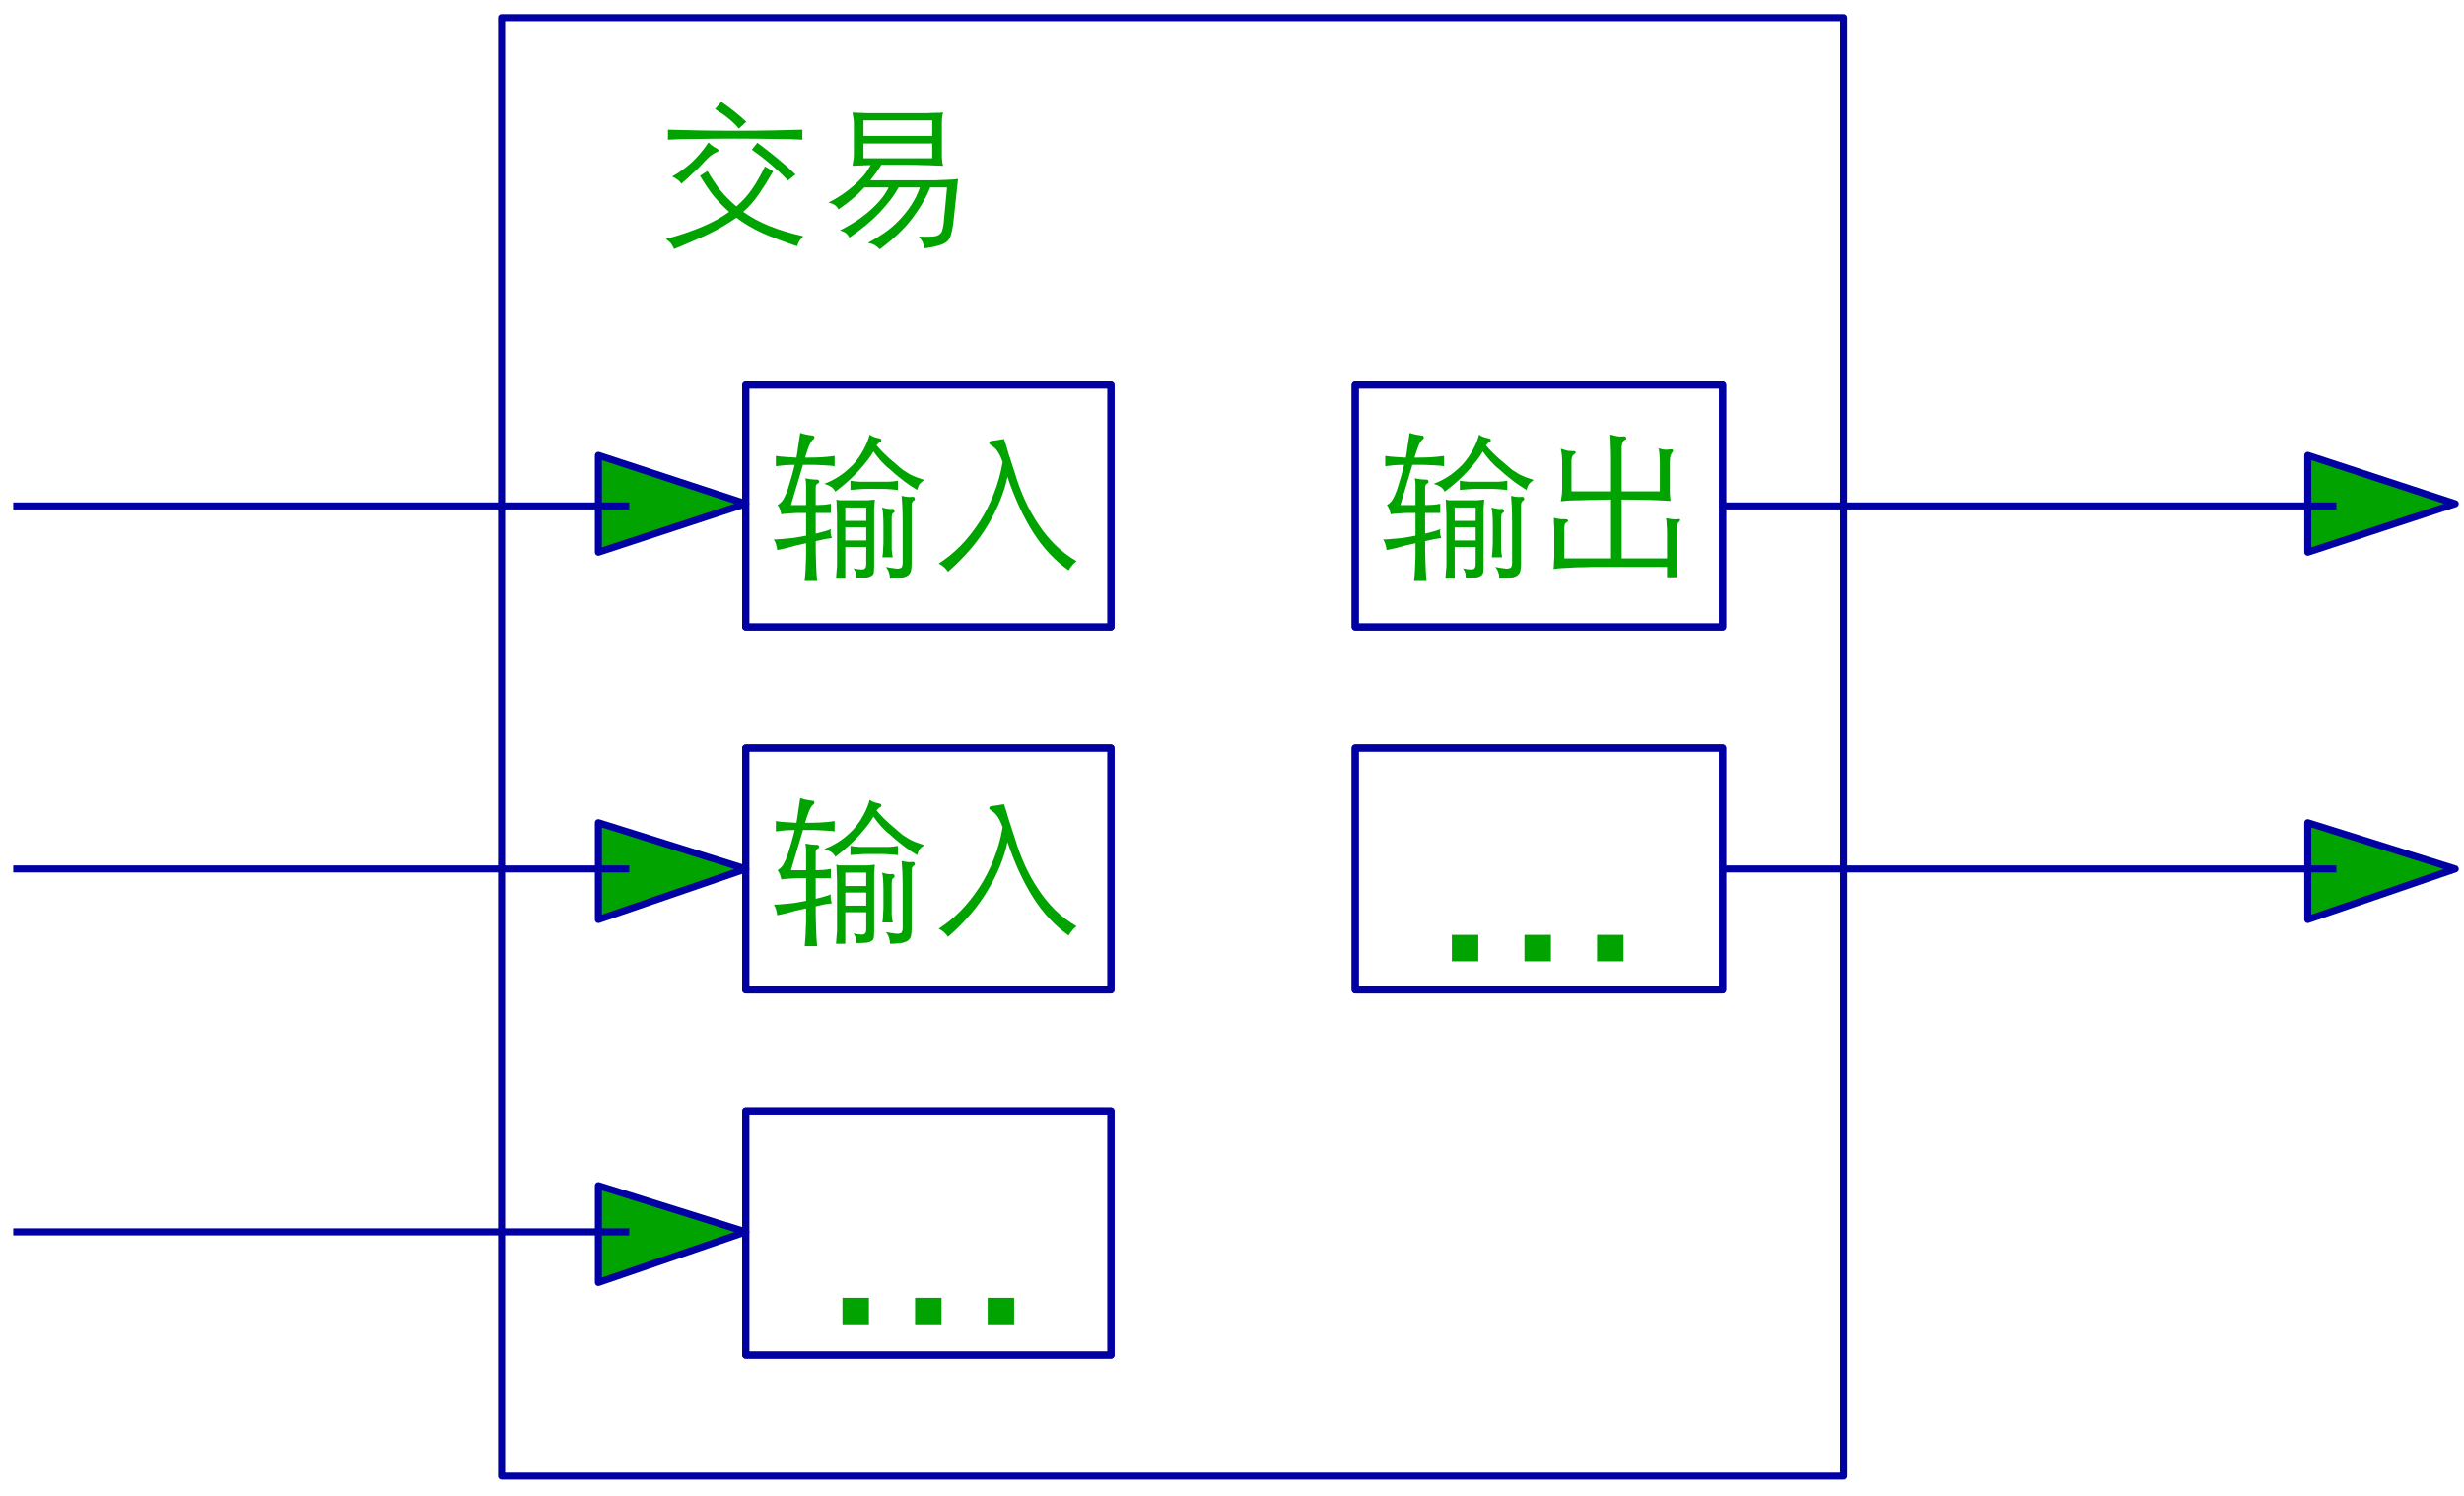
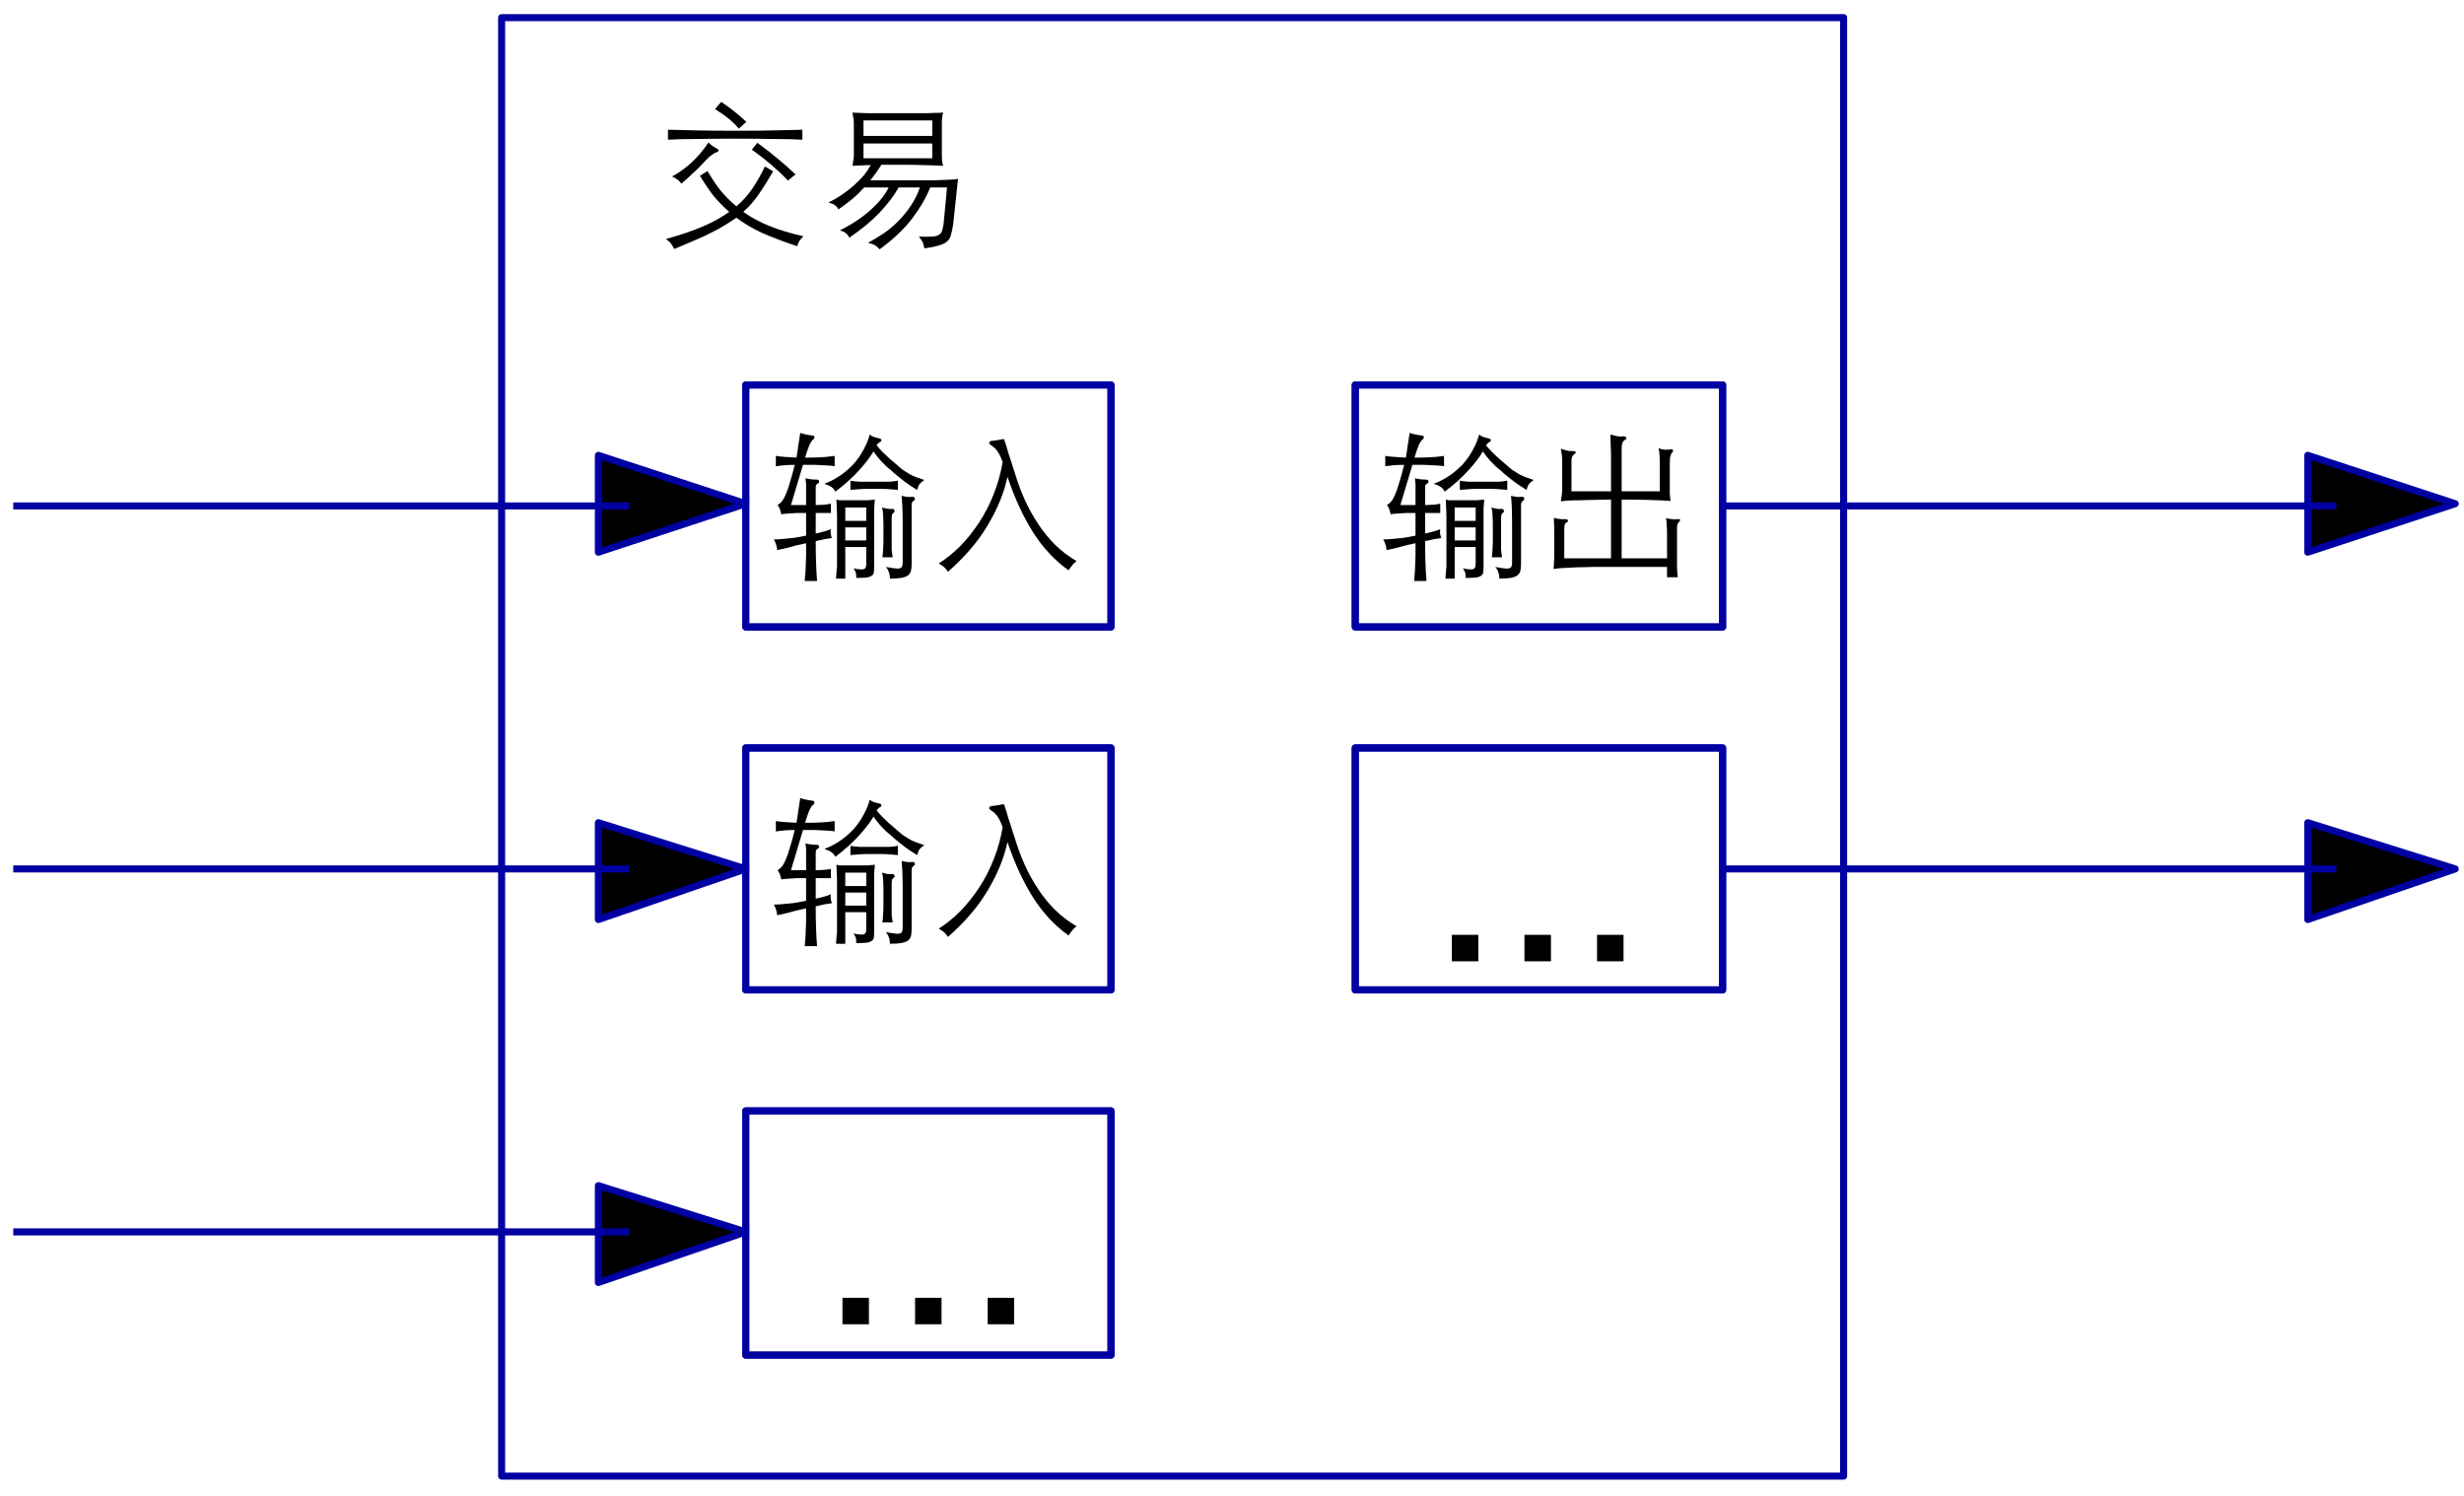
<svg xmlns="http://www.w3.org/2000/svg" xmlns:xlink="http://www.w3.org/1999/xlink" width="112pt" height="68pt" viewBox="0 0 112 68" version="1.1">
  <defs>
    <g>
      <symbol overflow="visible" id="glyph0-0">
        <path style="stroke:none;" d="M 0.625 -5.609 L 4.297 -5.609 L 4.297 0 L 0.625 0 Z M 1.141 -0.547 L 3.766 -0.547 L 3.766 -5.109 L 1.141 -5.109 Z M 2.375 -0.859 L 1.469 -0.859 L 1.469 -1.781 L 2.375 -1.781 Z M 2.375 -0.859 " />
      </symbol>
      <symbol overflow="visible" id="glyph0-1">
        <path style="stroke:none;" d="M 6.672 -4.25 C 6.297 -4.27 5.863 -4.281 5.375 -4.281 C 4.883 -4.289 4.301 -4.297 3.625 -4.297 C 2.938 -4.297 2.348 -4.289 1.859 -4.281 C 1.367 -4.281 0.938 -4.27 0.562 -4.25 L 0.562 -4.703 C 0.938 -4.691 1.367 -4.68 1.859 -4.672 C 2.348 -4.66 2.938 -4.656 3.625 -4.656 C 4.301 -4.656 4.883 -4.66 5.375 -4.672 C 5.863 -4.68 6.297 -4.691 6.672 -4.703 Z M 3.781 -4.75 C 3.562 -5.031 3.203 -5.328 2.703 -5.641 L 2.984 -5.969 C 3.172 -5.844 3.363 -5.703 3.562 -5.547 C 3.758 -5.391 3.945 -5.227 4.125 -5.062 Z M 2.766 -3.859 C 2.836 -3.828 2.867 -3.789 2.859 -3.75 C 2.859 -3.719 2.82 -3.691 2.75 -3.672 C 2.707 -3.66 2.645 -3.625 2.562 -3.562 C 2.477 -3.508 2.375 -3.414 2.25 -3.281 C 2.156 -3.176 2.062 -3.078 1.969 -2.984 C 1.883 -2.898 1.797 -2.816 1.703 -2.734 C 1.617 -2.648 1.531 -2.566 1.438 -2.484 C 1.352 -2.41 1.266 -2.332 1.172 -2.25 C 1.117 -2.332 1.055 -2.395 0.984 -2.438 C 0.922 -2.488 0.844 -2.535 0.75 -2.578 C 0.926 -2.672 1.082 -2.77 1.219 -2.875 C 1.363 -2.977 1.5 -3.086 1.625 -3.203 C 1.758 -3.328 1.891 -3.461 2.016 -3.609 C 2.141 -3.754 2.27 -3.926 2.406 -4.125 C 2.469 -4.062 2.523 -4.008 2.578 -3.969 C 2.641 -3.926 2.703 -3.891 2.766 -3.859 Z M 6.016 -2.391 C 5.555 -2.879 5.008 -3.348 4.375 -3.797 L 4.625 -4.109 C 4.969 -3.859 5.273 -3.617 5.547 -3.391 C 5.828 -3.16 6.098 -2.922 6.359 -2.672 Z M 3.672 -1.219 C 3.953 -1.457 4.191 -1.723 4.391 -2.016 C 4.598 -2.316 4.789 -2.656 4.969 -3.031 L 5.344 -2.812 C 5.113 -2.414 4.895 -2.066 4.688 -1.766 C 4.488 -1.473 4.254 -1.207 3.984 -0.969 C 4.336 -0.719 4.734 -0.504 5.172 -0.328 C 5.609 -0.148 6.125 0.004 6.719 0.141 C 6.645 0.211 6.582 0.285 6.531 0.359 C 6.488 0.43 6.457 0.508 6.438 0.594 C 5.812 0.383 5.273 0.18 4.828 -0.016 C 4.391 -0.223 4.004 -0.453 3.672 -0.703 C 3.504 -0.586 3.328 -0.473 3.141 -0.359 C 2.953 -0.242 2.742 -0.129 2.516 -0.016 C 2.297 0.098 2.047 0.211 1.766 0.328 C 1.484 0.453 1.176 0.582 0.844 0.719 C 0.789 0.613 0.738 0.523 0.688 0.453 C 0.633 0.391 0.562 0.328 0.469 0.266 C 1.113 0.086 1.664 -0.098 2.125 -0.297 C 2.594 -0.492 3 -0.719 3.344 -0.969 C 3.094 -1.188 2.859 -1.426 2.641 -1.688 C 2.43 -1.957 2.223 -2.266 2.016 -2.609 L 2.359 -2.828 C 2.547 -2.504 2.742 -2.207 2.953 -1.938 C 3.172 -1.676 3.41 -1.438 3.672 -1.219 Z M 3.672 -1.219 " />
      </symbol>
      <symbol overflow="visible" id="glyph0-2">
        <path style="stroke:none;" d="M 5.375 -4.422 L 5.375 -5.125 L 2.25 -5.125 L 2.25 -4.422 Z M 2.25 -4.078 L 2.25 -3.406 L 5.375 -3.406 L 5.375 -4.078 Z M 5.281 -2.078 C 5.094 -1.609 4.816 -1.133 4.453 -0.656 C 4.098 -0.188 3.609 0.273 2.984 0.734 C 2.91 0.648 2.836 0.586 2.766 0.547 C 2.691 0.504 2.586 0.469 2.453 0.438 C 2.711 0.301 2.961 0.148 3.203 -0.016 C 3.453 -0.191 3.676 -0.383 3.875 -0.594 C 4.082 -0.812 4.266 -1.039 4.422 -1.281 C 4.586 -1.531 4.719 -1.797 4.812 -2.078 L 3.844 -2.078 C 3.727 -1.867 3.598 -1.672 3.453 -1.484 C 3.305 -1.297 3.145 -1.109 2.969 -0.922 C 2.789 -0.734 2.586 -0.547 2.359 -0.359 C 2.141 -0.18 1.891 0.004 1.609 0.203 C 1.566 0.117 1.516 0.051 1.453 0 C 1.391 -0.051 1.297 -0.094 1.172 -0.125 C 1.734 -0.406 2.203 -0.719 2.578 -1.062 C 2.961 -1.406 3.234 -1.742 3.391 -2.078 L 2.281 -2.078 C 2.113 -1.891 1.938 -1.719 1.75 -1.562 C 1.562 -1.406 1.348 -1.242 1.109 -1.078 C 1.078 -1.16 1.02 -1.227 0.938 -1.281 C 0.863 -1.332 0.77 -1.367 0.656 -1.391 C 0.863 -1.492 1.062 -1.609 1.25 -1.734 C 1.445 -1.867 1.629 -2.008 1.797 -2.156 C 1.961 -2.301 2.113 -2.453 2.25 -2.609 C 2.383 -2.773 2.492 -2.938 2.578 -3.094 C 2.398 -3.094 2.25 -3.086 2.125 -3.078 C 2 -3.078 1.875 -3.07 1.75 -3.062 C 1.758 -3.102 1.77 -3.172 1.781 -3.266 C 1.801 -3.359 1.812 -3.453 1.812 -3.547 L 1.812 -5 C 1.812 -5.094 1.801 -5.188 1.781 -5.281 C 1.77 -5.375 1.758 -5.441 1.75 -5.484 C 1.852 -5.473 1.957 -5.469 2.062 -5.469 C 2.164 -5.469 2.289 -5.461 2.438 -5.453 C 2.582 -5.453 2.758 -5.453 2.969 -5.453 C 3.188 -5.453 3.469 -5.453 3.812 -5.453 C 4.125 -5.453 4.383 -5.453 4.594 -5.453 C 4.812 -5.453 4.992 -5.453 5.141 -5.453 C 5.297 -5.461 5.43 -5.469 5.547 -5.469 C 5.66 -5.469 5.77 -5.473 5.875 -5.484 C 5.852 -5.441 5.836 -5.375 5.828 -5.281 C 5.816 -5.188 5.812 -5.094 5.812 -5 L 5.812 -3.547 C 5.812 -3.453 5.816 -3.359 5.828 -3.266 C 5.836 -3.172 5.852 -3.102 5.875 -3.062 C 5.738 -3.07 5.602 -3.078 5.469 -3.078 C 5.332 -3.086 5.16 -3.094 4.953 -3.094 C 4.742 -3.102 4.488 -3.109 4.188 -3.109 C 3.895 -3.109 3.52 -3.109 3.062 -3.109 C 2.977 -2.973 2.895 -2.848 2.812 -2.734 C 2.727 -2.629 2.645 -2.52 2.562 -2.406 L 5.078 -2.406 C 5.242 -2.406 5.398 -2.406 5.547 -2.406 C 5.703 -2.414 5.844 -2.422 5.969 -2.422 C 6.094 -2.43 6.203 -2.438 6.297 -2.438 C 6.398 -2.445 6.484 -2.457 6.547 -2.469 L 6.328 -0.422 C 6.297 -0.203 6.258 -0.031 6.219 0.094 C 6.188 0.219 6.125 0.316 6.031 0.391 C 5.945 0.461 5.82 0.52 5.656 0.562 C 5.5 0.613 5.285 0.656 5.016 0.688 C 5.004 0.594 4.977 0.5 4.938 0.406 C 4.895 0.32 4.836 0.238 4.766 0.156 C 4.992 0.164 5.176 0.164 5.312 0.156 C 5.457 0.156 5.566 0.133 5.641 0.094 C 5.723 0.051 5.781 -0.004 5.812 -0.078 C 5.844 -0.16 5.867 -0.273 5.891 -0.422 L 6.047 -2.078 Z M 5.281 -2.078 " />
      </symbol>
      <symbol overflow="visible" id="glyph0-3">
        <path style="stroke:none;" d="M 4.75 -3.703 C 4.906 -3.703 5.035 -3.703 5.141 -3.703 C 5.254 -3.703 5.348 -3.703 5.422 -3.703 C 5.504 -3.711 5.57 -3.719 5.625 -3.719 C 5.688 -3.727 5.75 -3.738 5.812 -3.75 L 5.812 -3.328 C 5.75 -3.336 5.688 -3.344 5.625 -3.344 C 5.57 -3.352 5.508 -3.359 5.438 -3.359 C 5.363 -3.367 5.273 -3.375 5.172 -3.375 C 5.066 -3.375 4.926 -3.375 4.75 -3.375 C 4.57 -3.375 4.426 -3.375 4.312 -3.375 C 4.207 -3.375 4.117 -3.367 4.047 -3.359 C 3.973 -3.359 3.906 -3.352 3.844 -3.344 C 3.789 -3.344 3.727 -3.336 3.656 -3.328 L 3.656 -3.75 C 3.727 -3.738 3.789 -3.727 3.844 -3.719 C 3.906 -3.719 3.973 -3.711 4.047 -3.703 C 4.129 -3.703 4.223 -3.703 4.328 -3.703 C 4.441 -3.703 4.582 -3.703 4.75 -3.703 Z M 6.531 -2.844 C 6.469 -2.801 6.438 -2.734 6.438 -2.641 L 6.438 0.031 C 6.438 0.164 6.426 0.273 6.406 0.359 C 6.383 0.441 6.336 0.508 6.266 0.562 C 6.191 0.613 6.086 0.648 5.953 0.672 C 5.828 0.691 5.66 0.703 5.453 0.703 C 5.453 0.598 5.438 0.504 5.406 0.422 C 5.383 0.336 5.336 0.254 5.266 0.172 C 5.43 0.203 5.562 0.223 5.656 0.234 C 5.758 0.254 5.836 0.254 5.891 0.234 C 5.953 0.223 5.988 0.195 6 0.156 C 6.02 0.113 6.031 0.055 6.031 -0.016 L 6.031 -1.891 C 6.031 -2.141 6.023 -2.375 6.016 -2.594 C 6.004 -2.812 5.992 -2.969 5.984 -3.062 C 6.078 -3.039 6.156 -3.023 6.219 -3.016 C 6.289 -3.004 6.375 -3.004 6.469 -3.016 C 6.531 -3.023 6.566 -3.004 6.578 -2.953 C 6.598 -2.898 6.582 -2.863 6.531 -2.844 Z M 5.609 -2.281 C 5.578 -2.27 5.555 -2.238 5.547 -2.188 C 5.535 -2.145 5.531 -2.082 5.531 -2 L 5.531 -0.969 C 5.531 -0.844 5.531 -0.727 5.531 -0.625 C 5.539 -0.52 5.555 -0.398 5.578 -0.266 L 5.109 -0.266 C 5.129 -0.398 5.141 -0.523 5.141 -0.641 C 5.148 -0.754 5.156 -0.863 5.156 -0.969 L 5.156 -1.766 C 5.156 -1.941 5.148 -2.082 5.141 -2.188 C 5.141 -2.301 5.125 -2.414 5.094 -2.531 C 5.195 -2.5 5.285 -2.477 5.359 -2.469 C 5.441 -2.457 5.508 -2.457 5.562 -2.469 C 5.613 -2.469 5.645 -2.441 5.656 -2.391 C 5.676 -2.348 5.66 -2.312 5.609 -2.281 Z M 3.422 0.703 L 3 0.703 C 3.008 0.617 3.016 0.547 3.016 0.484 C 3.023 0.422 3.031 0.359 3.031 0.297 C 3.039 0.242 3.047 0.188 3.047 0.125 C 3.047 0.062 3.047 -0.008 3.047 -0.094 L 3.047 -2.094 C 3.047 -2.25 3.039 -2.398 3.031 -2.547 C 3.031 -2.703 3.023 -2.816 3.016 -2.891 C 3.055 -2.879 3.102 -2.867 3.156 -2.859 C 3.207 -2.859 3.266 -2.859 3.328 -2.859 C 3.391 -2.859 3.461 -2.859 3.547 -2.859 C 3.641 -2.859 3.75 -2.859 3.875 -2.859 C 4.125 -2.859 4.312 -2.859 4.438 -2.859 C 4.562 -2.867 4.672 -2.879 4.766 -2.891 C 4.754 -2.734 4.742 -2.598 4.734 -2.484 C 4.734 -2.379 4.734 -2.258 4.734 -2.125 L 4.734 0.141 C 4.734 0.254 4.727 0.348 4.719 0.422 C 4.707 0.492 4.672 0.547 4.609 0.578 C 4.555 0.617 4.473 0.645 4.359 0.656 C 4.254 0.664 4.109 0.672 3.922 0.672 C 3.922 0.578 3.914 0.504 3.906 0.453 C 3.895 0.398 3.859 0.328 3.797 0.234 C 3.922 0.266 4.02 0.281 4.094 0.281 C 4.176 0.289 4.238 0.285 4.281 0.266 C 4.32 0.242 4.348 0.211 4.359 0.172 C 4.367 0.129 4.375 0.07 4.375 0 L 4.375 -0.734 L 3.422 -0.734 Z M 3.422 -1.625 L 3.422 -1.031 L 4.375 -1.031 L 4.375 -1.625 Z M 4.375 -1.922 L 4.375 -2.531 L 3.422 -2.531 L 3.422 -1.922 Z M 4.703 -5.078 C 4.566 -4.836 4.348 -4.551 4.047 -4.219 C 3.754 -3.895 3.395 -3.57 2.969 -3.25 C 2.926 -3.344 2.863 -3.414 2.781 -3.469 C 2.707 -3.52 2.602 -3.566 2.469 -3.609 C 2.695 -3.691 2.914 -3.801 3.125 -3.938 C 3.332 -4.07 3.547 -4.25 3.766 -4.469 C 3.961 -4.688 4.125 -4.914 4.25 -5.156 C 4.383 -5.395 4.477 -5.625 4.531 -5.844 C 4.602 -5.789 4.672 -5.754 4.734 -5.734 C 4.797 -5.711 4.875 -5.691 4.969 -5.672 C 5.031 -5.66 5.062 -5.633 5.062 -5.594 C 5.07 -5.551 5.047 -5.52 4.984 -5.5 C 4.941 -5.469 4.895 -5.422 4.844 -5.359 C 4.926 -5.254 5.035 -5.133 5.172 -5 C 5.305 -4.863 5.5 -4.691 5.75 -4.484 C 5.852 -4.391 5.953 -4.305 6.047 -4.234 C 6.148 -4.172 6.25 -4.109 6.344 -4.047 C 6.445 -3.992 6.551 -3.945 6.656 -3.906 C 6.77 -3.863 6.891 -3.82 7.016 -3.781 C 6.922 -3.719 6.848 -3.656 6.797 -3.594 C 6.754 -3.531 6.719 -3.441 6.688 -3.328 C 6.582 -3.398 6.484 -3.461 6.391 -3.516 C 6.305 -3.578 6.219 -3.641 6.125 -3.703 C 6.031 -3.773 5.93 -3.852 5.828 -3.938 C 5.723 -4.02 5.602 -4.125 5.469 -4.25 C 5.332 -4.352 5.191 -4.484 5.047 -4.641 C 4.91 -4.797 4.797 -4.941 4.703 -5.078 Z M 1.125 -4.469 C 0.957 -4.469 0.805 -4.461 0.672 -4.453 C 0.547 -4.441 0.41 -4.426 0.266 -4.406 L 0.266 -4.875 C 0.422 -4.852 0.566 -4.836 0.703 -4.828 C 0.848 -4.816 1.016 -4.805 1.203 -4.797 C 1.234 -4.961 1.258 -5.133 1.281 -5.312 C 1.312 -5.5 1.344 -5.703 1.375 -5.922 C 1.52 -5.867 1.711 -5.828 1.953 -5.797 C 1.992 -5.797 2.016 -5.773 2.016 -5.734 C 2.023 -5.691 2.008 -5.656 1.969 -5.625 C 1.914 -5.594 1.852 -5.5 1.781 -5.344 C 1.719 -5.188 1.656 -5.004 1.594 -4.797 C 1.852 -4.797 2.086 -4.801 2.297 -4.812 C 2.504 -4.82 2.719 -4.844 2.938 -4.875 L 2.938 -4.406 C 2.82 -4.426 2.719 -4.438 2.625 -4.438 C 2.531 -4.445 2.43 -4.453 2.328 -4.453 C 2.223 -4.461 2.102 -4.469 1.969 -4.469 C 1.844 -4.469 1.688 -4.469 1.5 -4.469 L 0.953 -2.641 L 1.641 -2.641 C 1.641 -2.867 1.641 -3.055 1.641 -3.203 C 1.641 -3.348 1.641 -3.461 1.641 -3.547 C 1.641 -3.641 1.633 -3.707 1.625 -3.75 C 1.625 -3.789 1.617 -3.828 1.609 -3.859 C 1.785 -3.816 1.961 -3.797 2.141 -3.797 C 2.191 -3.797 2.223 -3.77 2.234 -3.719 C 2.242 -3.676 2.219 -3.641 2.156 -3.609 C 2.102 -3.586 2.078 -3.523 2.078 -3.422 L 2.078 -2.641 C 2.234 -2.648 2.359 -2.656 2.453 -2.656 C 2.555 -2.664 2.66 -2.68 2.766 -2.703 L 2.766 -2.281 L 2.078 -2.281 L 2.078 -1.344 C 2.254 -1.383 2.395 -1.422 2.5 -1.453 C 2.613 -1.484 2.703 -1.516 2.766 -1.547 C 2.742 -1.422 2.758 -1.285 2.812 -1.141 C 2.719 -1.129 2.613 -1.113 2.5 -1.094 C 2.383 -1.07 2.242 -1.039 2.078 -1 C 2.078 -0.645 2.082 -0.316 2.094 -0.016 C 2.102 0.273 2.117 0.551 2.141 0.812 L 1.578 0.812 C 1.586 0.688 1.598 0.562 1.609 0.438 C 1.617 0.32 1.625 0.195 1.625 0.062 C 1.633 -0.07 1.641 -0.219 1.641 -0.375 C 1.641 -0.531 1.641 -0.707 1.641 -0.906 C 1.453 -0.863 1.289 -0.828 1.156 -0.797 C 1.031 -0.766 0.914 -0.734 0.812 -0.703 C 0.707 -0.68 0.617 -0.66 0.547 -0.641 C 0.473 -0.629 0.398 -0.613 0.328 -0.594 C 0.305 -0.789 0.254 -0.953 0.172 -1.078 C 0.285 -1.078 0.395 -1.082 0.5 -1.094 C 0.613 -1.102 0.727 -1.113 0.844 -1.125 C 0.969 -1.133 1.094 -1.148 1.219 -1.172 C 1.344 -1.191 1.484 -1.219 1.641 -1.25 L 1.641 -2.281 C 1.504 -2.281 1.383 -2.281 1.281 -2.281 C 1.188 -2.281 1.098 -2.273 1.016 -2.266 C 0.93 -2.266 0.848 -2.258 0.766 -2.25 C 0.68 -2.25 0.598 -2.238 0.516 -2.219 C 0.484 -2.344 0.457 -2.43 0.438 -2.484 C 0.414 -2.535 0.383 -2.586 0.344 -2.641 C 0.414 -2.68 0.477 -2.734 0.531 -2.797 C 0.594 -2.867 0.648 -2.969 0.703 -3.094 C 0.766 -3.227 0.828 -3.406 0.891 -3.625 C 0.961 -3.844 1.039 -4.125 1.125 -4.469 Z M 1.125 -4.469 " />
      </symbol>
      <symbol overflow="visible" id="glyph0-4">
        <path style="stroke:none;" d="M 3.375 -4.594 C 3.301 -4.801 3.227 -4.957 3.156 -5.062 C 3.082 -5.176 2.988 -5.27 2.875 -5.344 C 2.789 -5.395 2.754 -5.441 2.766 -5.484 C 2.785 -5.535 2.832 -5.562 2.906 -5.562 C 3 -5.57 3.082 -5.582 3.156 -5.594 C 3.238 -5.613 3.332 -5.629 3.438 -5.641 C 3.477 -5.523 3.516 -5.414 3.547 -5.312 C 3.578 -5.219 3.609 -5.109 3.641 -4.984 C 3.68 -4.867 3.723 -4.742 3.766 -4.609 C 3.805 -4.473 3.859 -4.312 3.922 -4.125 C 4.055 -3.676 4.211 -3.254 4.391 -2.859 C 4.566 -2.473 4.77 -2.109 5 -1.766 C 5.227 -1.422 5.484 -1.109 5.766 -0.828 C 6.055 -0.547 6.379 -0.301 6.734 -0.094 C 6.691 -0.051 6.648 -0.016 6.609 0.016 C 6.578 0.047 6.551 0.078 6.531 0.109 C 6.508 0.141 6.484 0.172 6.453 0.203 C 6.43 0.242 6.406 0.285 6.375 0.328 C 5.75 -0.117 5.211 -0.691 4.766 -1.391 C 4.316 -2.098 3.926 -2.941 3.594 -3.922 C 3.445 -3.211 3.148 -2.484 2.703 -1.734 C 2.266 -0.992 1.66 -0.285 0.891 0.391 C 0.828 0.297 0.766 0.223 0.703 0.172 C 0.641 0.117 0.562 0.066 0.469 0.016 C 0.812 -0.203 1.141 -0.469 1.453 -0.781 C 1.766 -1.102 2.051 -1.461 2.312 -1.859 C 2.57 -2.254 2.789 -2.68 2.969 -3.141 C 3.156 -3.609 3.289 -4.094 3.375 -4.594 Z M 3.375 -4.594 " />
      </symbol>
      <symbol overflow="visible" id="glyph0-5">
        <path style="stroke:none;" d="M 3.328 -2.891 C 3.098 -2.891 2.863 -2.883 2.625 -2.875 C 2.383 -2.875 2.156 -2.867 1.938 -2.859 C 1.727 -2.859 1.539 -2.852 1.375 -2.844 C 1.219 -2.832 1.109 -2.82 1.047 -2.812 C 1.066 -2.914 1.082 -3.02 1.094 -3.125 C 1.102 -3.227 1.109 -3.332 1.109 -3.438 L 1.109 -4.578 C 1.109 -4.691 1.102 -4.801 1.094 -4.906 C 1.082 -5.008 1.066 -5.109 1.047 -5.203 C 1.172 -5.16 1.273 -5.129 1.359 -5.109 C 1.453 -5.098 1.531 -5.094 1.594 -5.094 C 1.664 -5.102 1.707 -5.086 1.719 -5.047 C 1.738 -5.016 1.719 -4.984 1.656 -4.953 C 1.57 -4.898 1.531 -4.797 1.531 -4.641 L 1.531 -3.266 L 3.328 -3.266 L 3.328 -4.891 C 3.328 -5.047 3.32 -5.211 3.312 -5.391 C 3.312 -5.578 3.305 -5.727 3.297 -5.844 C 3.422 -5.812 3.531 -5.785 3.625 -5.766 C 3.719 -5.754 3.812 -5.754 3.906 -5.766 C 3.969 -5.766 4.004 -5.742 4.016 -5.703 C 4.035 -5.66 4.02 -5.629 3.969 -5.609 C 3.906 -5.578 3.863 -5.523 3.844 -5.453 C 3.82 -5.391 3.812 -5.32 3.812 -5.25 L 3.812 -3.266 L 5.547 -3.266 L 5.547 -4.531 C 5.547 -4.676 5.539 -4.801 5.531 -4.906 C 5.531 -5.02 5.516 -5.125 5.484 -5.219 C 5.598 -5.188 5.695 -5.164 5.781 -5.156 C 5.863 -5.156 5.945 -5.16 6.031 -5.172 C 6.094 -5.18 6.129 -5.172 6.141 -5.141 C 6.16 -5.109 6.148 -5.07 6.109 -5.031 C 6.078 -5 6.051 -4.945 6.031 -4.875 C 6.008 -4.801 6 -4.688 6 -4.531 L 6 -3.531 C 6 -3.395 6 -3.27 6 -3.156 C 6.008 -3.051 6.02 -2.941 6.031 -2.828 C 5.738 -2.848 5.398 -2.863 5.016 -2.875 C 4.629 -2.883 4.227 -2.891 3.812 -2.891 L 3.812 -0.219 L 5.875 -0.219 L 5.875 -1.375 C 5.875 -1.508 5.867 -1.629 5.859 -1.734 C 5.859 -1.848 5.848 -1.953 5.828 -2.047 C 5.93 -2.023 6.02 -2.008 6.094 -2 C 6.176 -1.988 6.27 -1.988 6.375 -2 C 6.426 -2.008 6.457 -2 6.469 -1.969 C 6.477 -1.945 6.461 -1.914 6.422 -1.875 C 6.359 -1.832 6.328 -1.742 6.328 -1.609 L 6.328 -0.141 C 6.328 0.004 6.328 0.133 6.328 0.25 C 6.336 0.375 6.348 0.504 6.359 0.641 L 5.875 0.641 L 5.875 0.172 L 3.234 0.172 C 2.984 0.172 2.734 0.172 2.484 0.172 C 2.242 0.18 2.016 0.188 1.797 0.188 C 1.586 0.195 1.391 0.207 1.203 0.219 C 1.016 0.227 0.852 0.242 0.719 0.266 C 0.727 0.18 0.734 0.086 0.734 -0.016 C 0.742 -0.117 0.75 -0.223 0.75 -0.328 L 0.75 -1.516 C 0.75 -1.629 0.742 -1.734 0.734 -1.828 C 0.734 -1.922 0.734 -2 0.734 -2.062 C 0.898 -2.008 1.07 -1.988 1.25 -2 C 1.32 -2 1.363 -1.977 1.375 -1.938 C 1.383 -1.906 1.359 -1.875 1.297 -1.844 C 1.254 -1.82 1.227 -1.785 1.219 -1.734 C 1.207 -1.68 1.203 -1.598 1.203 -1.484 L 1.203 -0.219 L 3.328 -0.219 Z M 3.328 -2.891 " />
      </symbol>
      <symbol overflow="visible" id="glyph1-0">
        <path style="stroke:none;" d="M 1.5 0 L 1.5 -7.5 L 7.5 -7.5 L 7.5 0 Z M 1.688 -0.188 L 7.312 -0.188 L 7.312 -7.312 L 1.688 -7.312 Z M 1.688 -0.188 " />
      </symbol>
      <symbol overflow="visible" id="glyph1-1">
        <path style="stroke:none;" d="M 1.094 0 L 1.094 -1.203 L 2.297 -1.203 L 2.297 0 Z M 1.094 0 " />
      </symbol>
    </g>
    <clipPath id="clip3">
      <rect width="112" height="68" />
    </clipPath>
    <g id="surface8" clip-path="url(#clip3)">
      <rect x="0" y="0" width="112" height="68" style="fill:rgb(100%,100%,100%);fill-opacity:1;stroke:none;" />
      <path style="fill-rule:evenodd;fill:rgb(100%,100%,100%);fill-opacity:1;stroke-width:0.32;stroke-linecap:butt;stroke-linejoin:round;stroke:rgb(0%,0%,64%);stroke-opacity:1;stroke-miterlimit:10;" d="M 309.301 357.898 L 278.801 357.898 L 278.801 424.199 L 339.801 424.199 L 339.801 357.898 Z M 309.301 357.898 " transform="matrix(1,0,0,-1,-256,425)" />
-       <g style="fill:rgb(0%,64%,0%);fill-opacity:1;">
+       <g style="fill:rgb(0%,0%,0%);fill-opacity:1;">
        <use xlink:href="#glyph0-1" x="29.8" y="10.6" />
        <use xlink:href="#glyph0-2" x="37" y="10.6" />
      </g>
      <path style="fill-rule:evenodd;fill:rgb(100%,100%,100%);fill-opacity:1;stroke-width:0.32;stroke-linecap:butt;stroke-linejoin:round;stroke:rgb(0%,0%,64%);stroke-opacity:1;stroke-miterlimit:10;" d="M 298.199 380 L 289.898 380 L 289.898 391 L 306.5 391 L 306.5 380 Z M 298.199 380 " transform="matrix(1,0,0,-1,-256,425)" />
-       <g style="fill:rgb(0%,64%,0%);fill-opacity:1;">
+       <g style="fill:rgb(0%,0%,0%);fill-opacity:1;">
        <use xlink:href="#glyph0-3" x="35" y="42.2" />
        <use xlink:href="#glyph0-4" x="42.2" y="42.2" />
      </g>
      <path style="fill:none;stroke-width:0.32;stroke-linecap:butt;stroke-linejoin:round;stroke:rgb(0%,0%,64%);stroke-opacity:1;stroke-miterlimit:10;" d="M 298.199 380 L 289.898 380 L 289.898 391 L 306.5 391 L 306.5 380 Z M 298.199 380 " transform="matrix(1,0,0,-1,-256,425)" />
      <path style="fill-rule:evenodd;fill:rgb(100%,100%,100%);fill-opacity:1;stroke-width:0.32;stroke-linecap:butt;stroke-linejoin:round;stroke:rgb(0%,0%,64%);stroke-opacity:1;stroke-miterlimit:10;" d="M 298.199 363.398 L 289.898 363.398 L 289.898 374.5 L 306.5 374.5 L 306.5 363.398 Z M 298.199 363.398 " transform="matrix(1,0,0,-1,-256,425)" />
-       <g style="fill:rgb(0%,64%,0%);fill-opacity:1;">
+       <g style="fill:rgb(0%,0%,0%);fill-opacity:1;">
        <use xlink:href="#glyph1-1" x="37.2" y="60.2" />
      </g>
-       <g style="fill:rgb(0%,64%,0%);fill-opacity:1;">
+       <g style="fill:rgb(0%,0%,0%);fill-opacity:1;">
        <use xlink:href="#glyph1-1" x="40.5" y="60.2" />
      </g>
-       <g style="fill:rgb(0%,64%,0%);fill-opacity:1;">
+       <g style="fill:rgb(0%,0%,0%);fill-opacity:1;">
        <use xlink:href="#glyph1-1" x="43.8" y="60.2" />
      </g>
      <path style="fill:none;stroke-width:0.32;stroke-linecap:butt;stroke-linejoin:round;stroke:rgb(0%,0%,64%);stroke-opacity:1;stroke-miterlimit:10;" d="M 298.199 363.398 L 289.898 363.398 L 289.898 374.5 L 306.5 374.5 L 306.5 363.398 Z M 298.199 363.398 " transform="matrix(1,0,0,-1,-256,425)" />
      <path style="fill-rule:evenodd;fill:rgb(100%,100%,100%);fill-opacity:1;stroke-width:0.32;stroke-linecap:butt;stroke-linejoin:round;stroke:rgb(0%,0%,64%);stroke-opacity:1;stroke-miterlimit:10;" d="M 298.199 396.5 L 289.898 396.5 L 289.898 407.5 L 306.5 407.5 L 306.5 396.5 Z M 298.199 396.5 " transform="matrix(1,0,0,-1,-256,425)" />
-       <g style="fill:rgb(0%,64%,0%);fill-opacity:1;">
+       <g style="fill:rgb(0%,0%,0%);fill-opacity:1;">
        <use xlink:href="#glyph0-3" x="35" y="25.6" />
        <use xlink:href="#glyph0-4" x="42.2" y="25.6" />
      </g>
      <path style="fill:none;stroke-width:0.32;stroke-linecap:butt;stroke-linejoin:round;stroke:rgb(0%,0%,64%);stroke-opacity:1;stroke-miterlimit:10;" d="M 298.199 396.5 L 289.898 396.5 L 289.898 407.5 L 306.5 407.5 L 306.5 396.5 Z M 298.199 396.5 " transform="matrix(1,0,0,-1,-256,425)" />
      <path style="fill-rule:evenodd;fill:rgb(100%,100%,100%);fill-opacity:1;stroke-width:0.32;stroke-linecap:butt;stroke-linejoin:round;stroke:rgb(0%,0%,64%);stroke-opacity:1;stroke-miterlimit:10;" d="M 326 396.5 L 317.602 396.5 L 317.602 407.5 L 334.301 407.5 L 334.301 396.5 Z M 326 396.5 " transform="matrix(1,0,0,-1,-256,425)" />
-       <g style="fill:rgb(0%,64%,0%);fill-opacity:1;">
+       <g style="fill:rgb(0%,0%,0%);fill-opacity:1;">
        <use xlink:href="#glyph0-3" x="62.7" y="25.6" />
        <use xlink:href="#glyph0-5" x="69.9" y="25.6" />
      </g>
      <path style="fill:none;stroke-width:0.32;stroke-linecap:butt;stroke-linejoin:round;stroke:rgb(0%,0%,64%);stroke-opacity:1;stroke-miterlimit:10;" d="M 326 396.5 L 317.602 396.5 L 317.602 407.5 L 334.301 407.5 L 334.301 396.5 Z M 326 396.5 " transform="matrix(1,0,0,-1,-256,425)" />
      <path style="fill-rule:evenodd;fill:rgb(100%,100%,100%);fill-opacity:1;stroke-width:0.32;stroke-linecap:butt;stroke-linejoin:round;stroke:rgb(0%,0%,64%);stroke-opacity:1;stroke-miterlimit:10;" d="M 326 380 L 317.602 380 L 317.602 391 L 334.301 391 L 334.301 380 Z M 326 380 " transform="matrix(1,0,0,-1,-256,425)" />
-       <g style="fill:rgb(0%,64%,0%);fill-opacity:1;">
+       <g style="fill:rgb(0%,0%,0%);fill-opacity:1;">
        <use xlink:href="#glyph1-1" x="64.9" y="43.7" />
      </g>
-       <g style="fill:rgb(0%,64%,0%);fill-opacity:1;">
+       <g style="fill:rgb(0%,0%,0%);fill-opacity:1;">
        <use xlink:href="#glyph1-1" x="68.2" y="43.7" />
      </g>
-       <g style="fill:rgb(0%,64%,0%);fill-opacity:1;">
+       <g style="fill:rgb(0%,0%,0%);fill-opacity:1;">
        <use xlink:href="#glyph1-1" x="71.5" y="43.7" />
      </g>
      <path style="fill:none;stroke-width:0.32;stroke-linecap:butt;stroke-linejoin:round;stroke:rgb(0%,0%,64%);stroke-opacity:1;stroke-miterlimit:10;" d="M 326 380 L 317.602 380 L 317.602 391 L 334.301 391 L 334.301 380 Z M 326 380 " transform="matrix(1,0,0,-1,-256,425)" />
-       <path style="fill-rule:evenodd;fill:rgb(0%,64%,0%);fill-opacity:1;stroke-width:0.32;stroke-linecap:butt;stroke-linejoin:round;stroke:rgb(0%,0%,64%);stroke-opacity:1;stroke-miterlimit:10;" d="M 289.898 402.102 L 283.199 399.898 L 283.199 404.301 Z M 289.898 402.102 " transform="matrix(1,0,0,-1,-256,425)" />
+       <path style="fill-rule:evenodd;fill:rgb(0%,0%,0%);fill-opacity:1;stroke-width:0.32;stroke-linecap:butt;stroke-linejoin:round;stroke:rgb(0%,0%,64%);stroke-opacity:1;stroke-miterlimit:10;" d="M 289.898 402.102 L 283.199 399.898 L 283.199 404.301 Z M 289.898 402.102 " transform="matrix(1,0,0,-1,-256,425)" />
      <path style="fill:none;stroke-width:0.32;stroke-linecap:butt;stroke-linejoin:round;stroke:rgb(0%,0%,64%);stroke-opacity:1;stroke-miterlimit:10;" d="M 256.602 402 L 284.602 402 " transform="matrix(1,0,0,-1,-256,425)" />
-       <path style="fill-rule:evenodd;fill:rgb(0%,64%,0%);fill-opacity:1;stroke-width:0.32;stroke-linecap:butt;stroke-linejoin:round;stroke:rgb(0%,0%,64%);stroke-opacity:1;stroke-miterlimit:10;" d="M 289.898 385.5 L 283.199 383.199 L 283.199 387.602 Z M 289.898 385.5 " transform="matrix(1,0,0,-1,-256,425)" />
+       <path style="fill-rule:evenodd;fill:rgb(0%,0%,0%);fill-opacity:1;stroke-width:0.32;stroke-linecap:butt;stroke-linejoin:round;stroke:rgb(0%,0%,64%);stroke-opacity:1;stroke-miterlimit:10;" d="M 289.898 385.5 L 283.199 383.199 L 283.199 387.602 Z M 289.898 385.5 " transform="matrix(1,0,0,-1,-256,425)" />
      <path style="fill:none;stroke-width:0.32;stroke-linecap:butt;stroke-linejoin:round;stroke:rgb(0%,0%,64%);stroke-opacity:1;stroke-miterlimit:10;" d="M 256.602 385.5 L 284.602 385.5 " transform="matrix(1,0,0,-1,-256,425)" />
-       <path style="fill-rule:evenodd;fill:rgb(0%,64%,0%);fill-opacity:1;stroke-width:0.32;stroke-linecap:butt;stroke-linejoin:round;stroke:rgb(0%,0%,64%);stroke-opacity:1;stroke-miterlimit:10;" d="M 289.898 369 L 283.199 366.699 L 283.199 371.102 Z M 289.898 369 " transform="matrix(1,0,0,-1,-256,425)" />
+       <path style="fill-rule:evenodd;fill:rgb(0%,0%,0%);fill-opacity:1;stroke-width:0.32;stroke-linecap:butt;stroke-linejoin:round;stroke:rgb(0%,0%,64%);stroke-opacity:1;stroke-miterlimit:10;" d="M 289.898 369 L 283.199 366.699 L 283.199 371.102 Z M 289.898 369 " transform="matrix(1,0,0,-1,-256,425)" />
      <path style="fill:none;stroke-width:0.32;stroke-linecap:butt;stroke-linejoin:round;stroke:rgb(0%,0%,64%);stroke-opacity:1;stroke-miterlimit:10;" d="M 256.602 369 L 284.602 369 " transform="matrix(1,0,0,-1,-256,425)" />
-       <path style="fill-rule:evenodd;fill:rgb(0%,64%,0%);fill-opacity:1;stroke-width:0.32;stroke-linecap:butt;stroke-linejoin:round;stroke:rgb(0%,0%,64%);stroke-opacity:1;stroke-miterlimit:10;" d="M 367.602 402.102 L 360.898 399.898 L 360.898 404.301 Z M 367.602 402.102 " transform="matrix(1,0,0,-1,-256,425)" />
+       <path style="fill-rule:evenodd;fill:rgb(0%,0%,0%);fill-opacity:1;stroke-width:0.32;stroke-linecap:butt;stroke-linejoin:round;stroke:rgb(0%,0%,64%);stroke-opacity:1;stroke-miterlimit:10;" d="M 367.602 402.102 L 360.898 399.898 L 360.898 404.301 Z M 367.602 402.102 " transform="matrix(1,0,0,-1,-256,425)" />
      <path style="fill:none;stroke-width:0.32;stroke-linecap:butt;stroke-linejoin:round;stroke:rgb(0%,0%,64%);stroke-opacity:1;stroke-miterlimit:10;" d="M 334.301 402 L 362.199 402 " transform="matrix(1,0,0,-1,-256,425)" />
-       <path style="fill-rule:evenodd;fill:rgb(0%,64%,0%);fill-opacity:1;stroke-width:0.32;stroke-linecap:butt;stroke-linejoin:round;stroke:rgb(0%,0%,64%);stroke-opacity:1;stroke-miterlimit:10;" d="M 367.602 385.5 L 360.898 383.199 L 360.898 387.602 Z M 367.602 385.5 " transform="matrix(1,0,0,-1,-256,425)" />
+       <path style="fill-rule:evenodd;fill:rgb(0%,0%,0%);fill-opacity:1;stroke-width:0.32;stroke-linecap:butt;stroke-linejoin:round;stroke:rgb(0%,0%,64%);stroke-opacity:1;stroke-miterlimit:10;" d="M 367.602 385.5 L 360.898 383.199 L 360.898 387.602 Z M 367.602 385.5 " transform="matrix(1,0,0,-1,-256,425)" />
      <path style="fill:none;stroke-width:0.32;stroke-linecap:butt;stroke-linejoin:round;stroke:rgb(0%,0%,64%);stroke-opacity:1;stroke-miterlimit:10;" d="M 334.301 385.5 L 362.199 385.5 " transform="matrix(1,0,0,-1,-256,425)" />
    </g>
    <clipPath id="clip2">
      <rect width="112" height="68" />
    </clipPath>
    <g id="surface10" clip-path="url(#clip2)">
      <use xlink:href="#surface8" />
    </g>
    <clipPath id="clip1">
      <rect width="112" height="68" />
    </clipPath>
    <g id="surface4" clip-path="url(#clip1)">
      <use xlink:href="#surface10" />
    </g>
  </defs>
  <g id="surface1">
    <use xlink:href="#surface4" />
  </g>
</svg>
